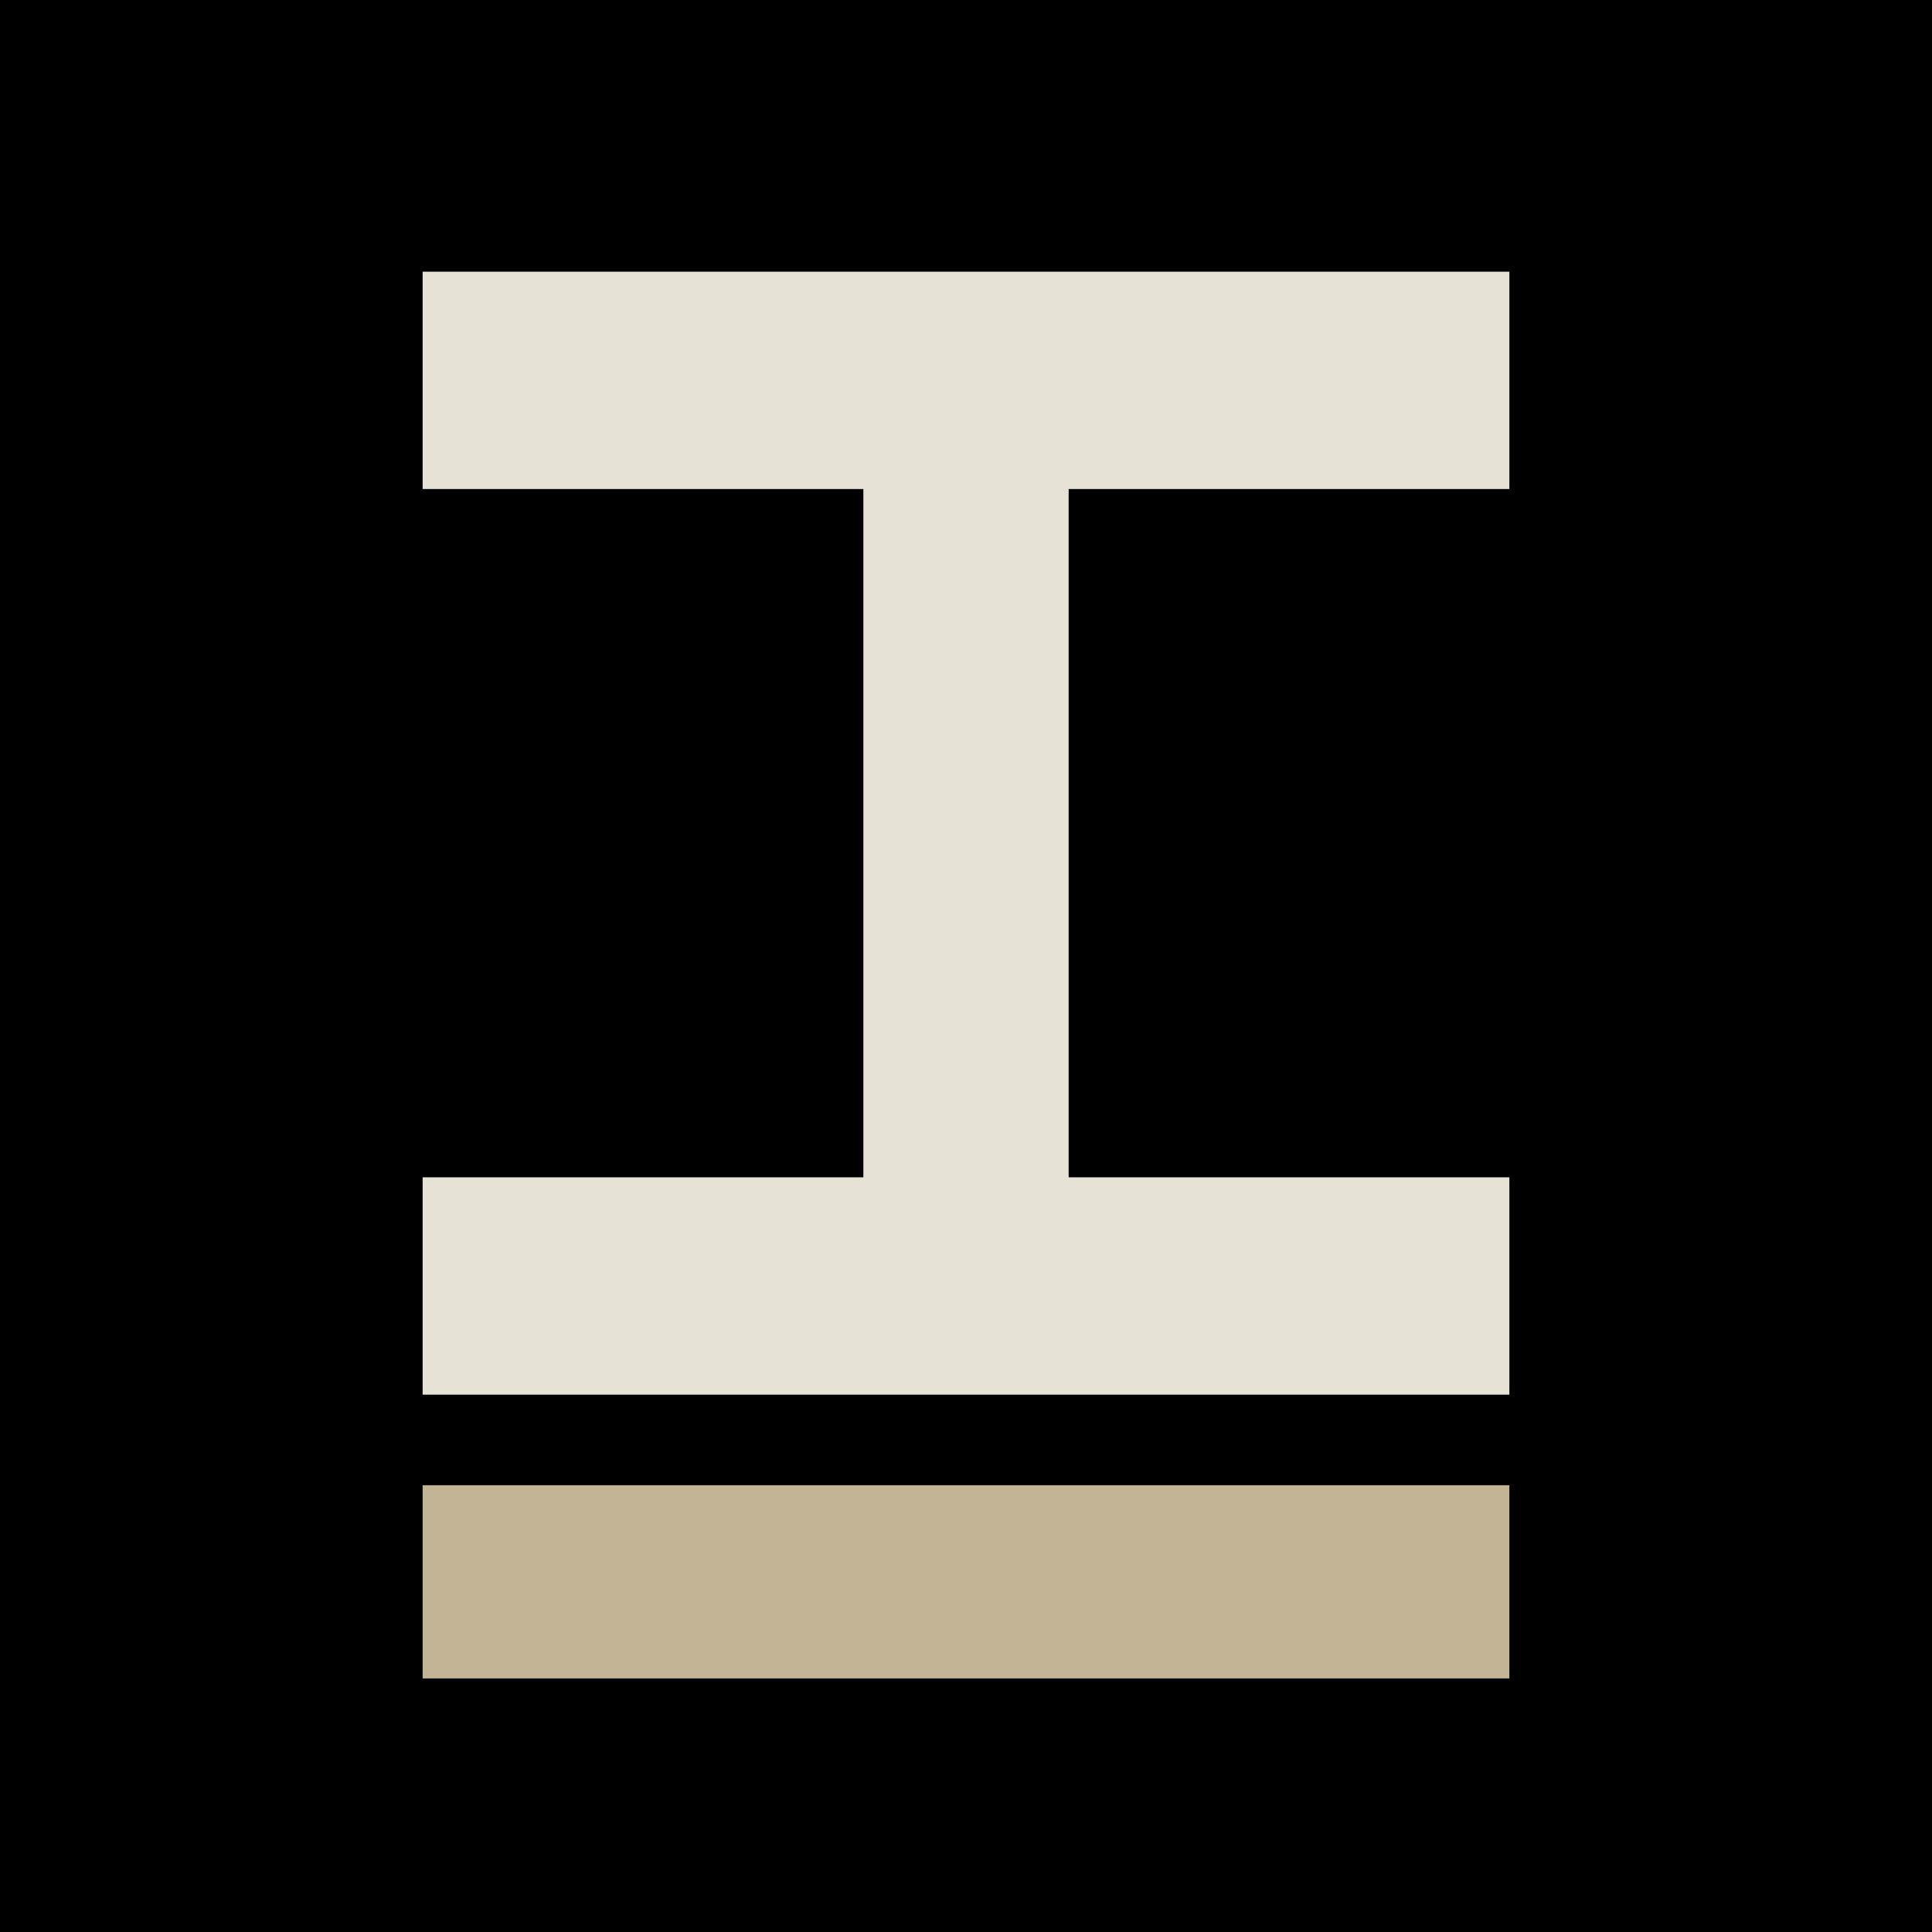
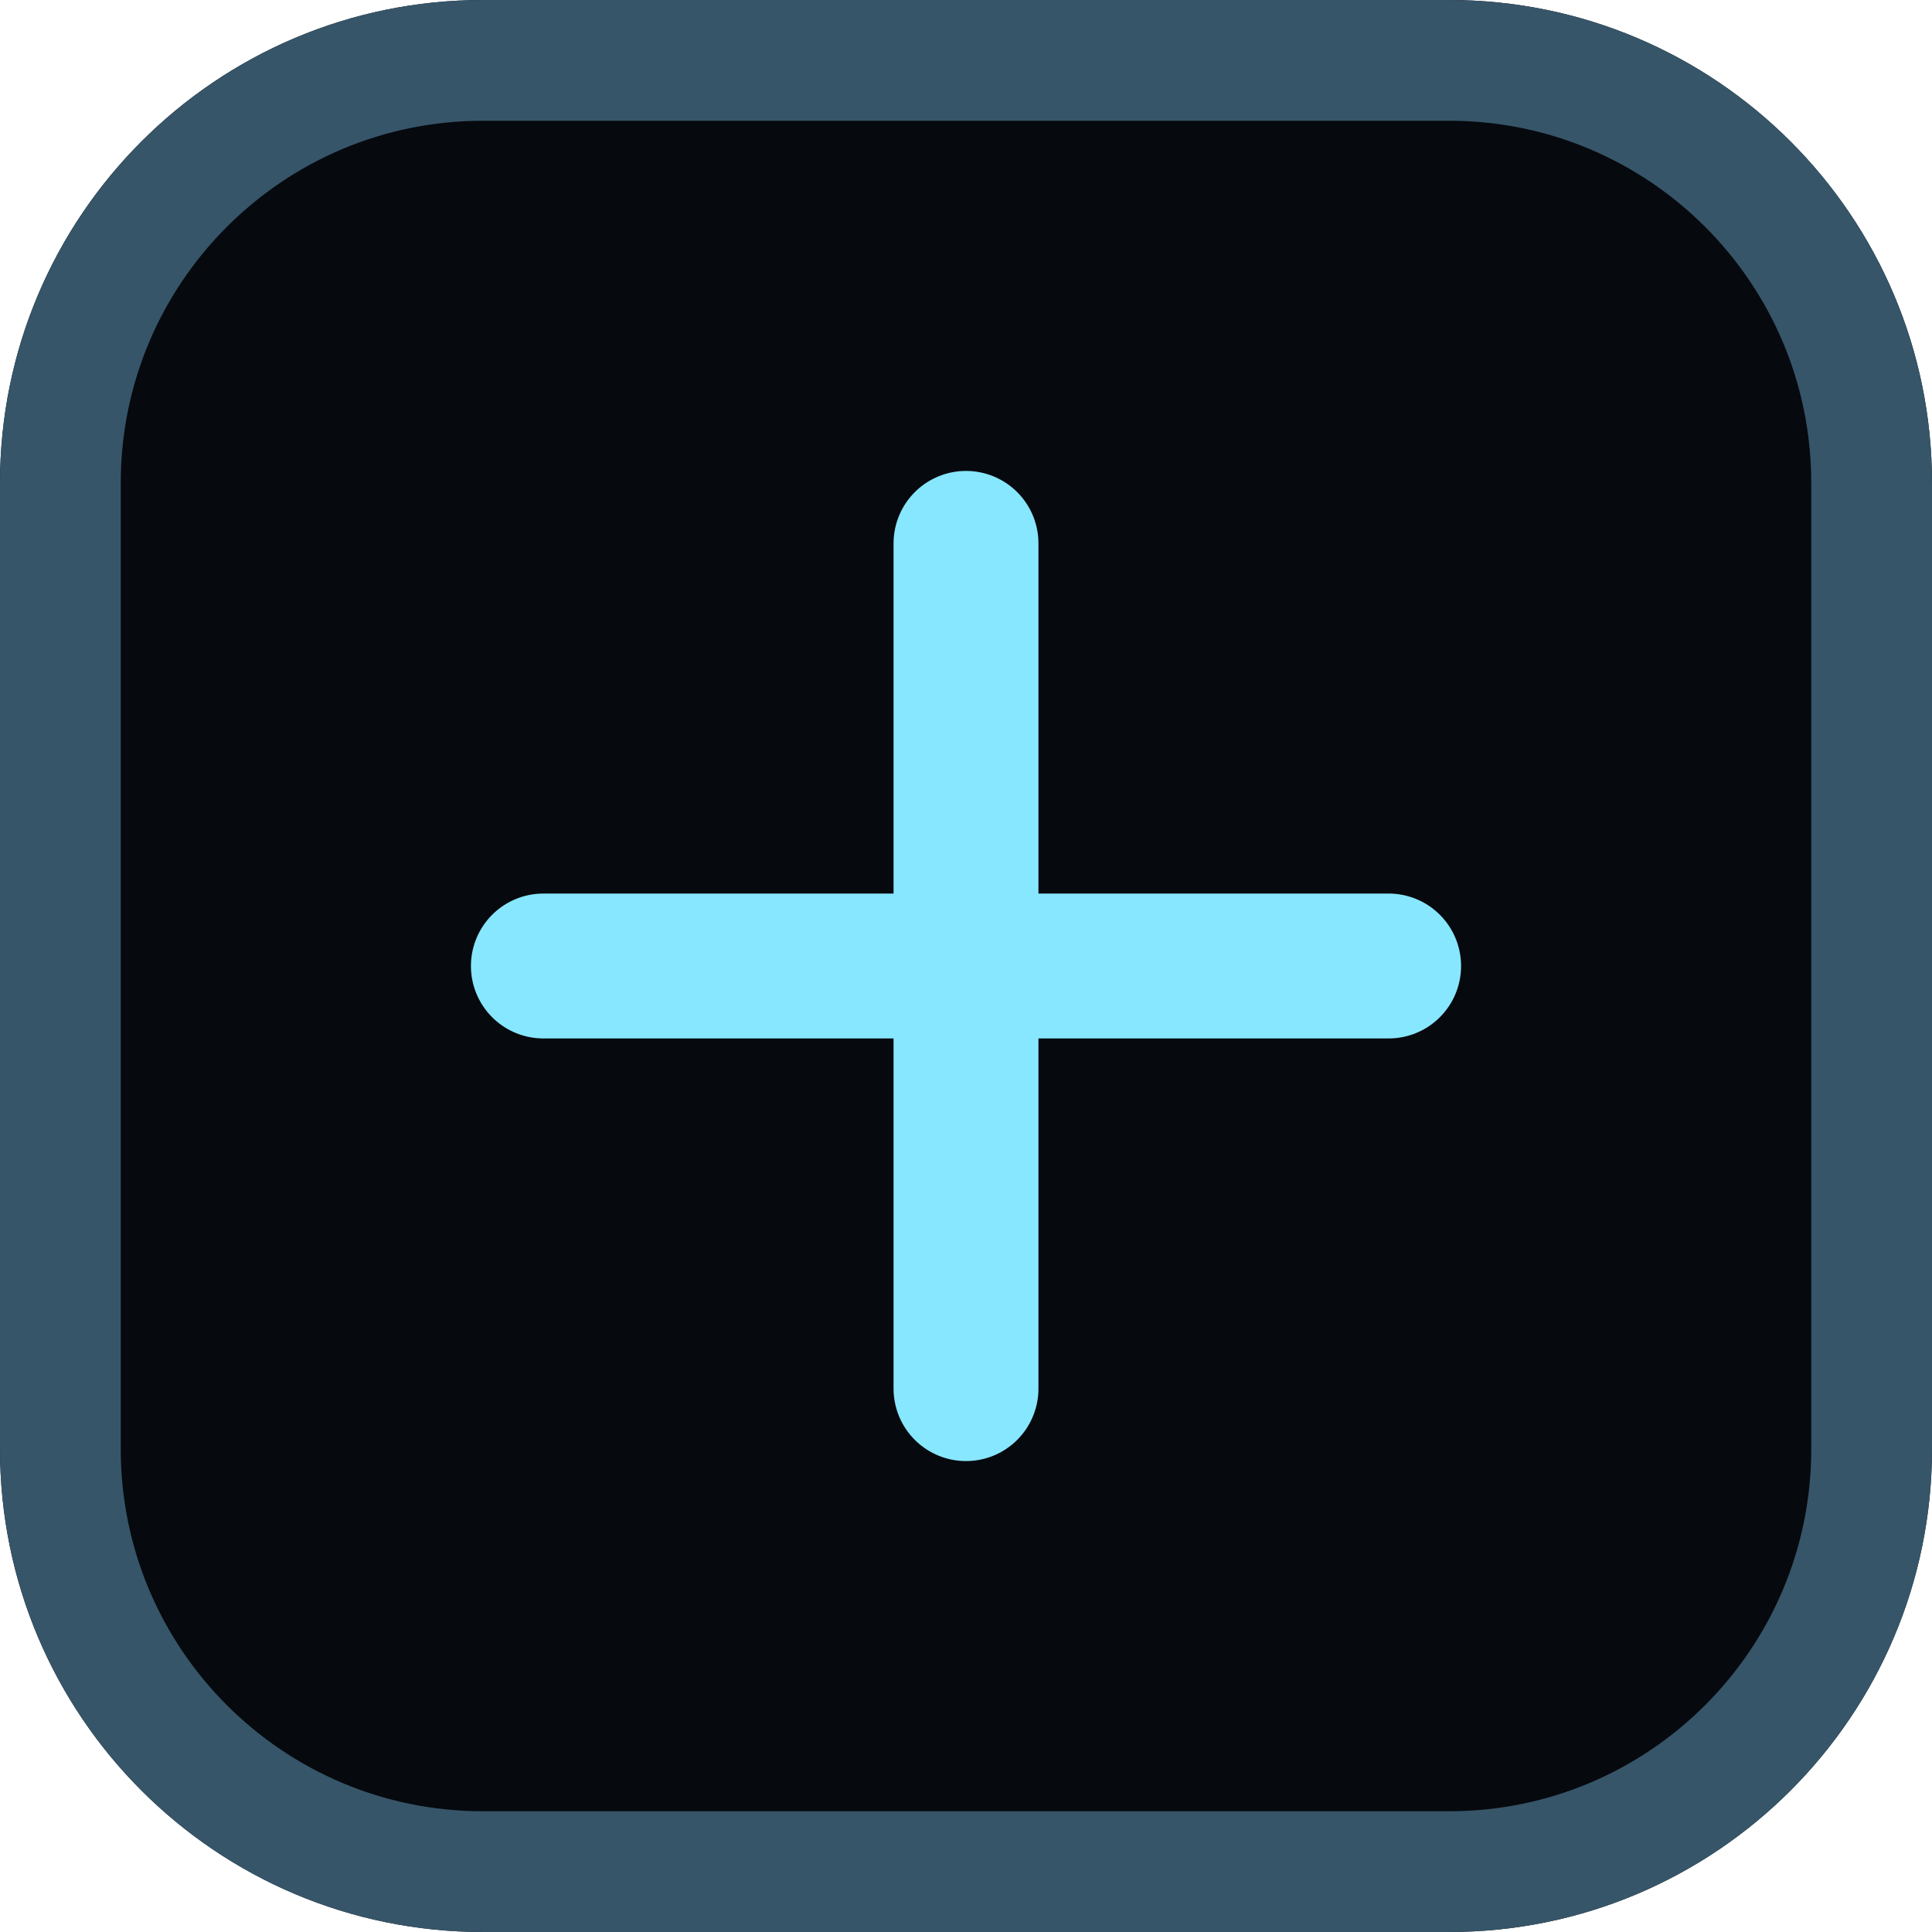
<svg xmlns="http://www.w3.org/2000/svg" viewBox="0 0 32 32">
-   <rect width="32" height="32" fill="#000000" />
-   <path fill="#E7E2D6" d="M7 4.5h18v3.6H17.7v11.4H25v3.6H7v-3.6h7.3V8.1H7V4.5z" />
-   <rect x="7" y="24.6" width="18" height="3.2" fill="#C4B496" />
+   <rect width="32" height="32" rx="8" fill="#06090e" />
+   <rect x="1" y="1" width="30" height="30" rx="7" fill="none" stroke="#365569" stroke-width="2" />
+   <path d="M16 9v14M9 16h14" fill="none" stroke="#87e7ff" stroke-linecap="round" stroke-width="2.4" />
</svg>
